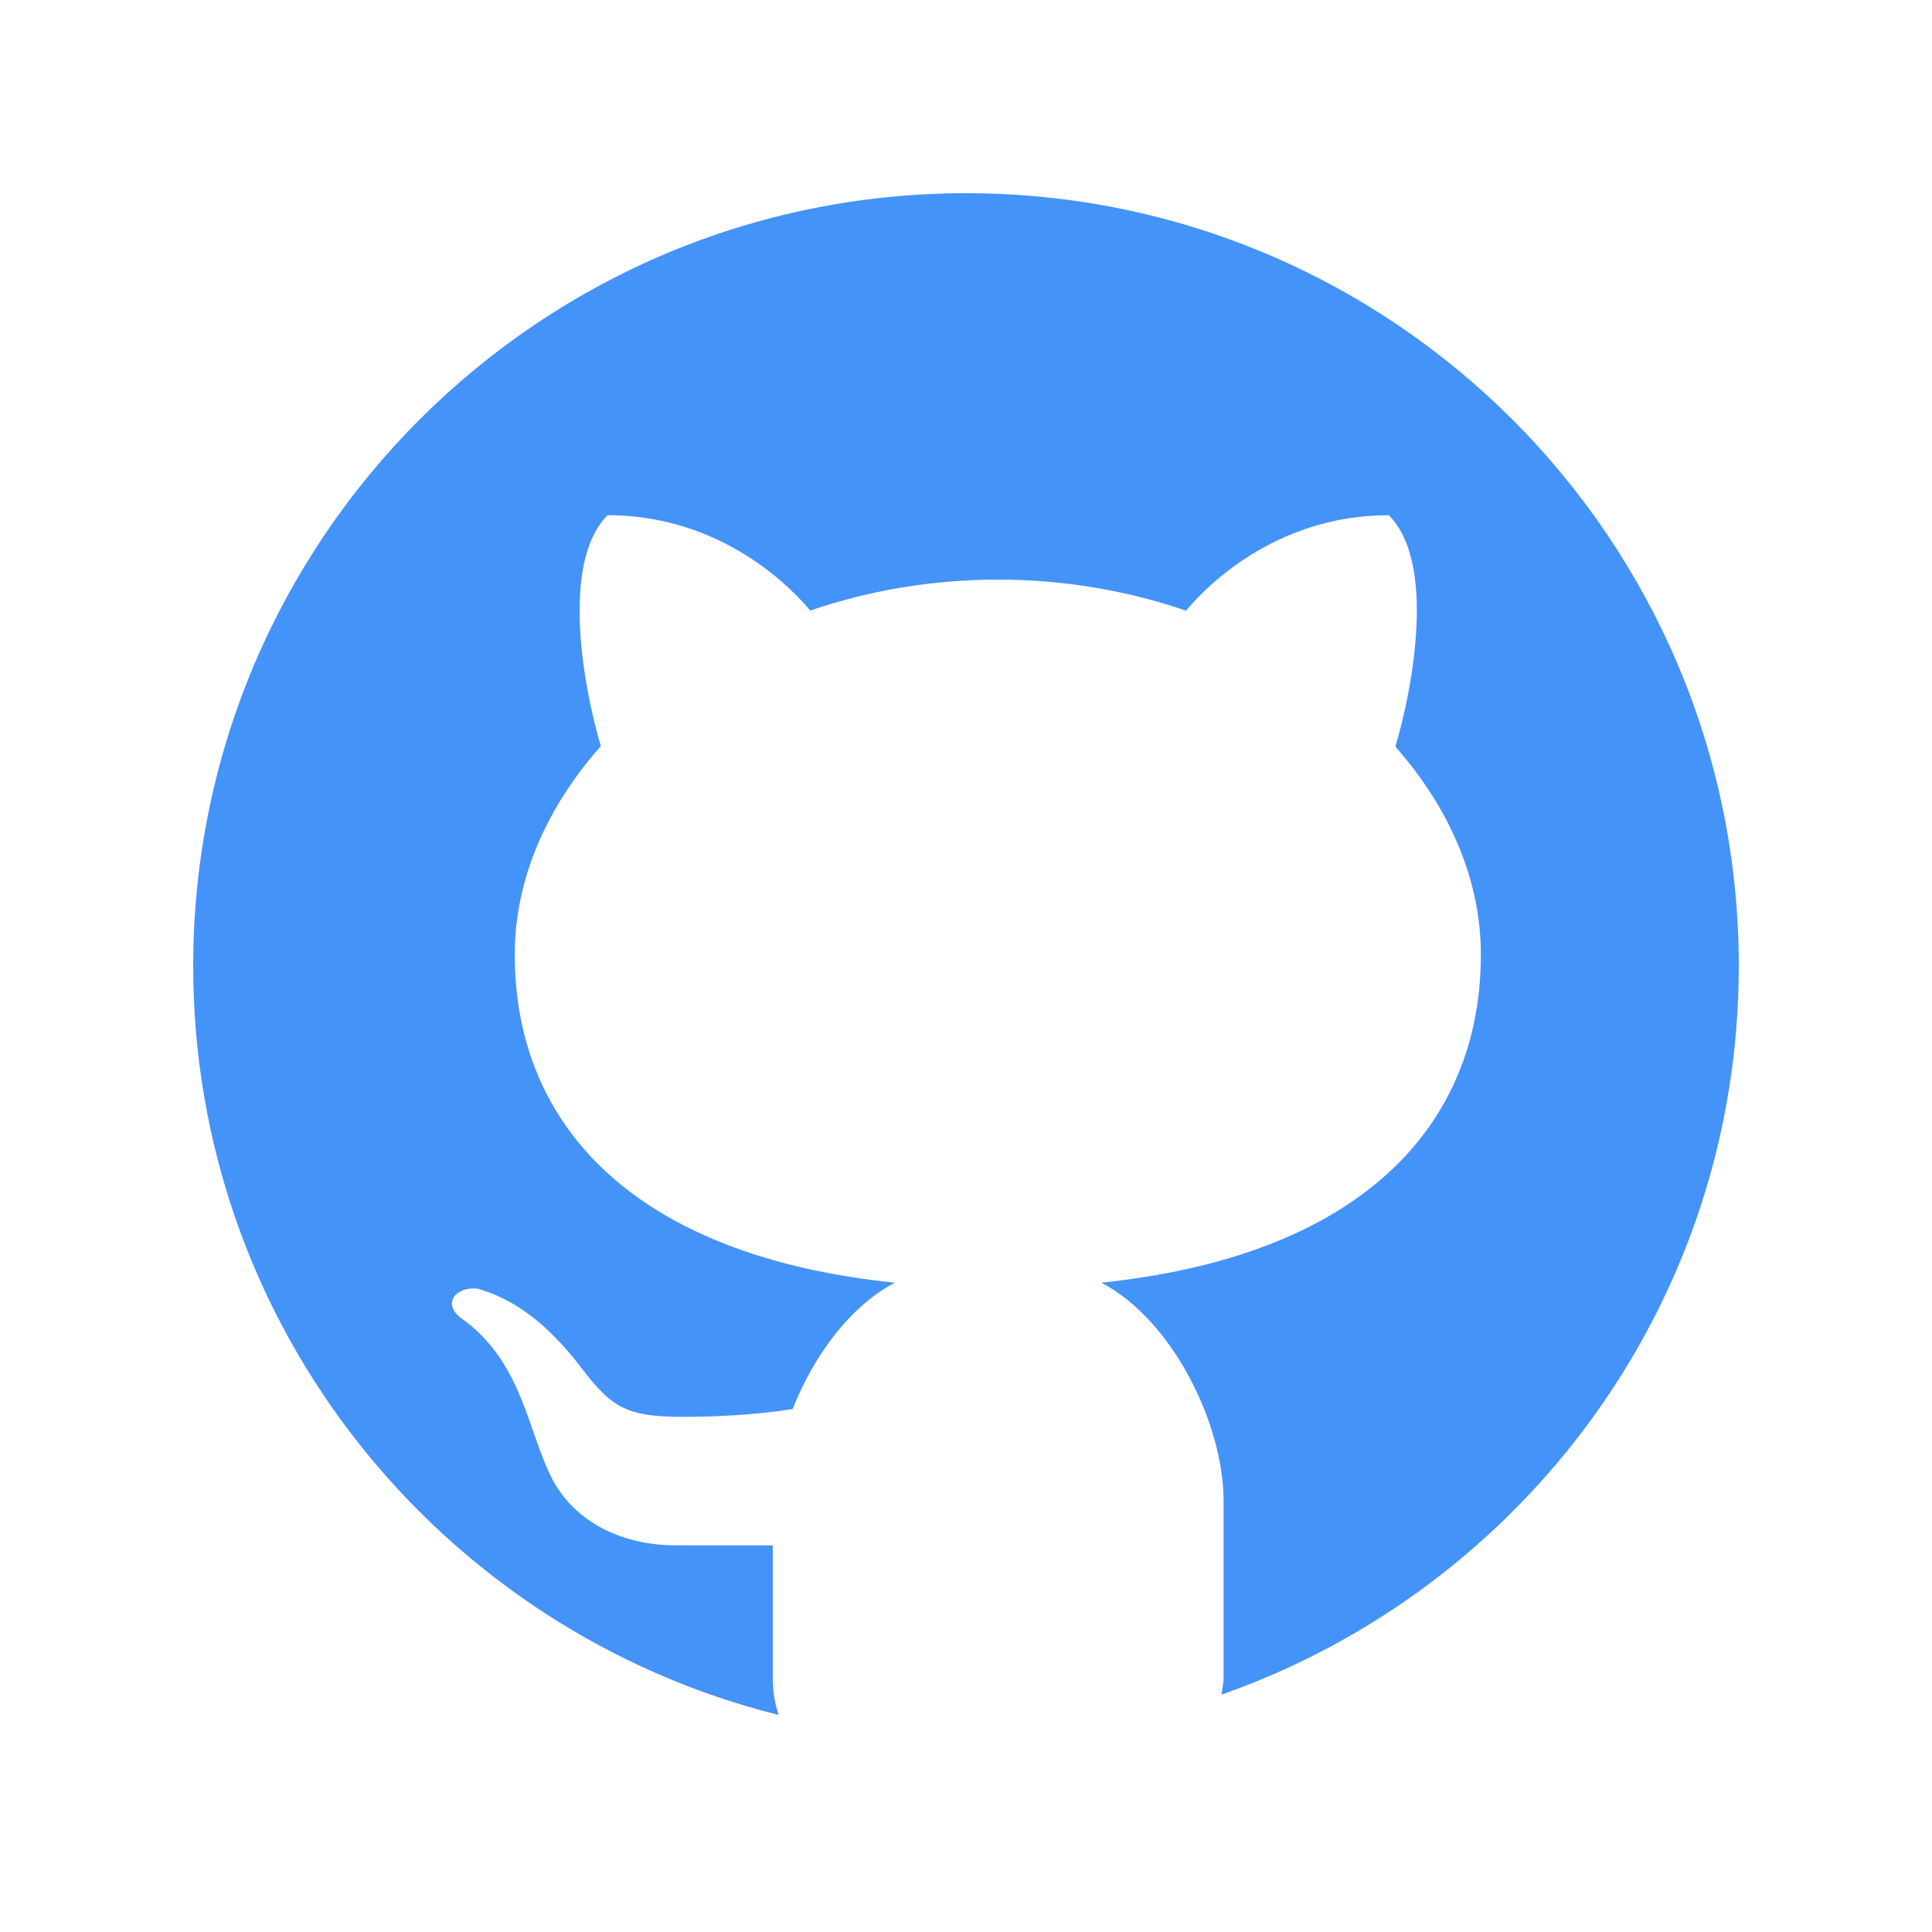
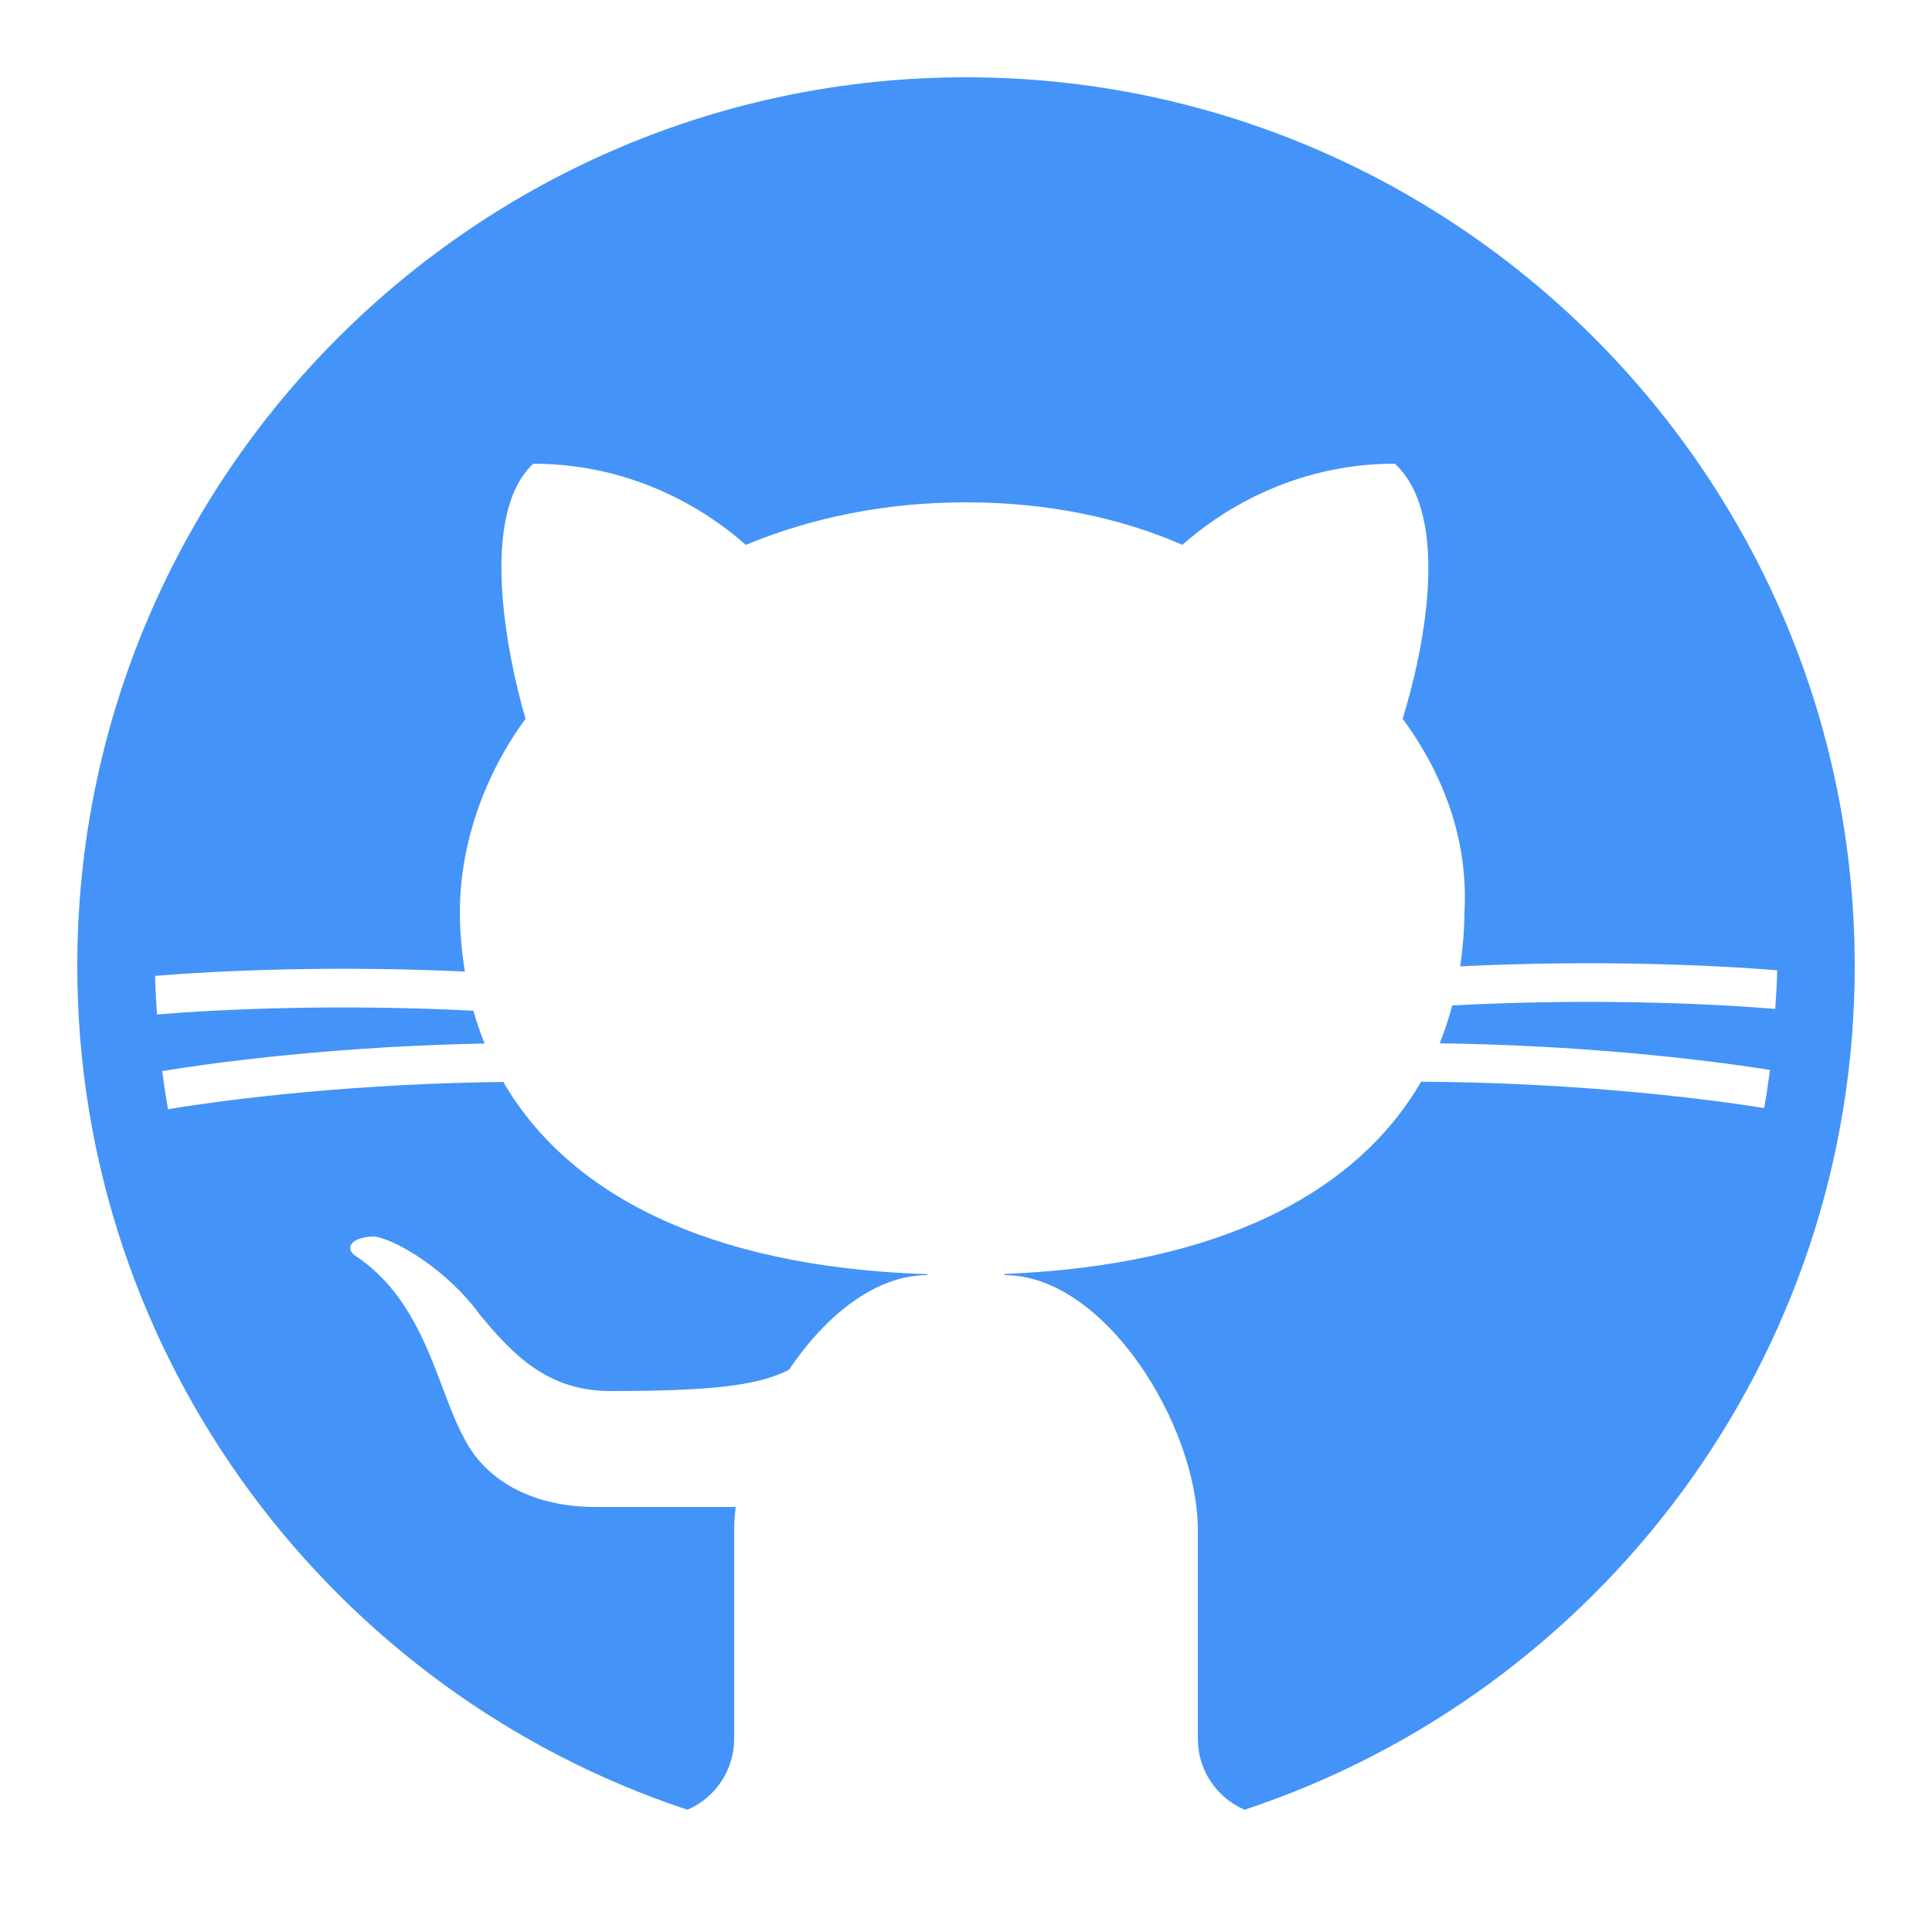
- <svg xmlns="http://www.w3.org/2000/svg" viewBox="0 0 30 30" width="22px" height="22px" fill="#4493F8">
-   <path d="M15,3C8.373,3,3,8.373,3,15c0,5.623,3.872,10.328,9.092,11.63C12.036,26.468,12,26.28,12,26.047v-2.051 c-0.487,0-1.303,0-1.508,0c-0.821,0-1.551-0.353-1.905-1.009c-0.393-0.729-0.461-1.844-1.435-2.526 c-0.289-0.227-0.069-0.486,0.264-0.451c0.615,0.174,1.125,0.596,1.605,1.222c0.478,0.627,0.703,0.769,1.596,0.769 c0.433,0,1.081-0.025,1.691-0.121c0.328-0.833,0.895-1.6,1.588-1.962c-3.996-0.411-5.903-2.399-5.903-5.098 c0-1.162,0.495-2.286,1.336-3.233C9.053,10.647,8.706,8.73,9.435,8c1.798,0,2.885,1.166,3.146,1.481C13.477,9.174,14.461,9,15.495,9 c1.036,0,2.024,0.174,2.922,0.483C18.675,9.17,19.763,8,21.565,8c0.732,0.731,0.381,2.656,0.102,3.594 c0.836,0.945,1.328,2.066,1.328,3.226c0,2.697-1.904,4.684-5.894,5.097C18.199,20.49,19,22.1,19,23.313v2.734 c0,0.104-0.023,0.179-0.035,0.268C23.641,24.676,27,20.236,27,15C27,8.373,21.627,3,15,3z" />
+ <svg xmlns="http://www.w3.org/2000/svg" viewBox="0 0 50 50" width="22px" height="22px" fill="#4493F8">
+   <path d="M17.791,46.836C18.502,46.53,19,45.823,19,45v-5.4c0-0.197,0.016-0.402,0.041-0.61C19.027,38.994,19.014,38.997,19,39 c0,0-3,0-3.6,0c-1.5,0-2.8-0.6-3.4-1.8c-0.7-1.3-1-3.5-2.8-4.7C8.9,32.3,9.1,32,9.7,32c0.6,0.1,1.9,0.9,2.7,2c0.9,1.1,1.8,2,3.4,2 c2.487,0,3.82-0.125,4.622-0.555C21.356,34.056,22.649,33,24,33v-0.025c-5.668-0.182-9.289-2.066-10.975-4.975 c-3.665,0.042-6.856,0.405-8.677,0.707c-0.058-0.327-0.108-0.656-0.151-0.987c1.797-0.296,4.843-0.647,8.345-0.714 c-0.112-0.276-0.209-0.559-0.291-0.849c-3.511-0.178-6.541-0.039-8.187,0.097c-0.02-0.332-0.047-0.663-0.051-0.999 c1.649-0.135,4.597-0.27,8.018-0.111c-0.079-0.5-0.13-1.011-0.13-1.543c0-1.7,0.6-3.5,1.7-5c-0.5-1.7-1.2-5.3,0.2-6.6 c2.7,0,4.6,1.3,5.5,2.1C21,13.4,22.9,13,25,13s4,0.4,5.6,1.1c0.9-0.8,2.8-2.1,5.5-2.1c1.5,1.4,0.7,5,0.2,6.6c1.1,1.5,1.7,3.2,1.6,5 c0,0.484-0.045,0.951-0.11,1.409c3.499-0.172,6.527-0.034,8.204,0.102c-0.002,0.337-0.033,0.666-0.051,0.999 c-1.671-0.138-4.775-0.28-8.359-0.089c-0.089,0.336-0.197,0.663-0.325,0.98c3.546,0.046,6.665,0.389,8.548,0.689 c-0.043,0.332-0.093,0.661-0.151,0.987c-1.912-0.306-5.171-0.664-8.879-0.682C35.112,30.873,31.557,32.75,26,32.969V33 c2.6,0,5,3.9,5,6.6V45c0,0.823,0.498,1.53,1.209,1.836C41.37,43.804,48,35.164,48,25C48,12.318,37.683,2,25,2S2,12.318,2,25 C2,35.164,8.63,43.804,17.791,46.836z" />
</svg>
